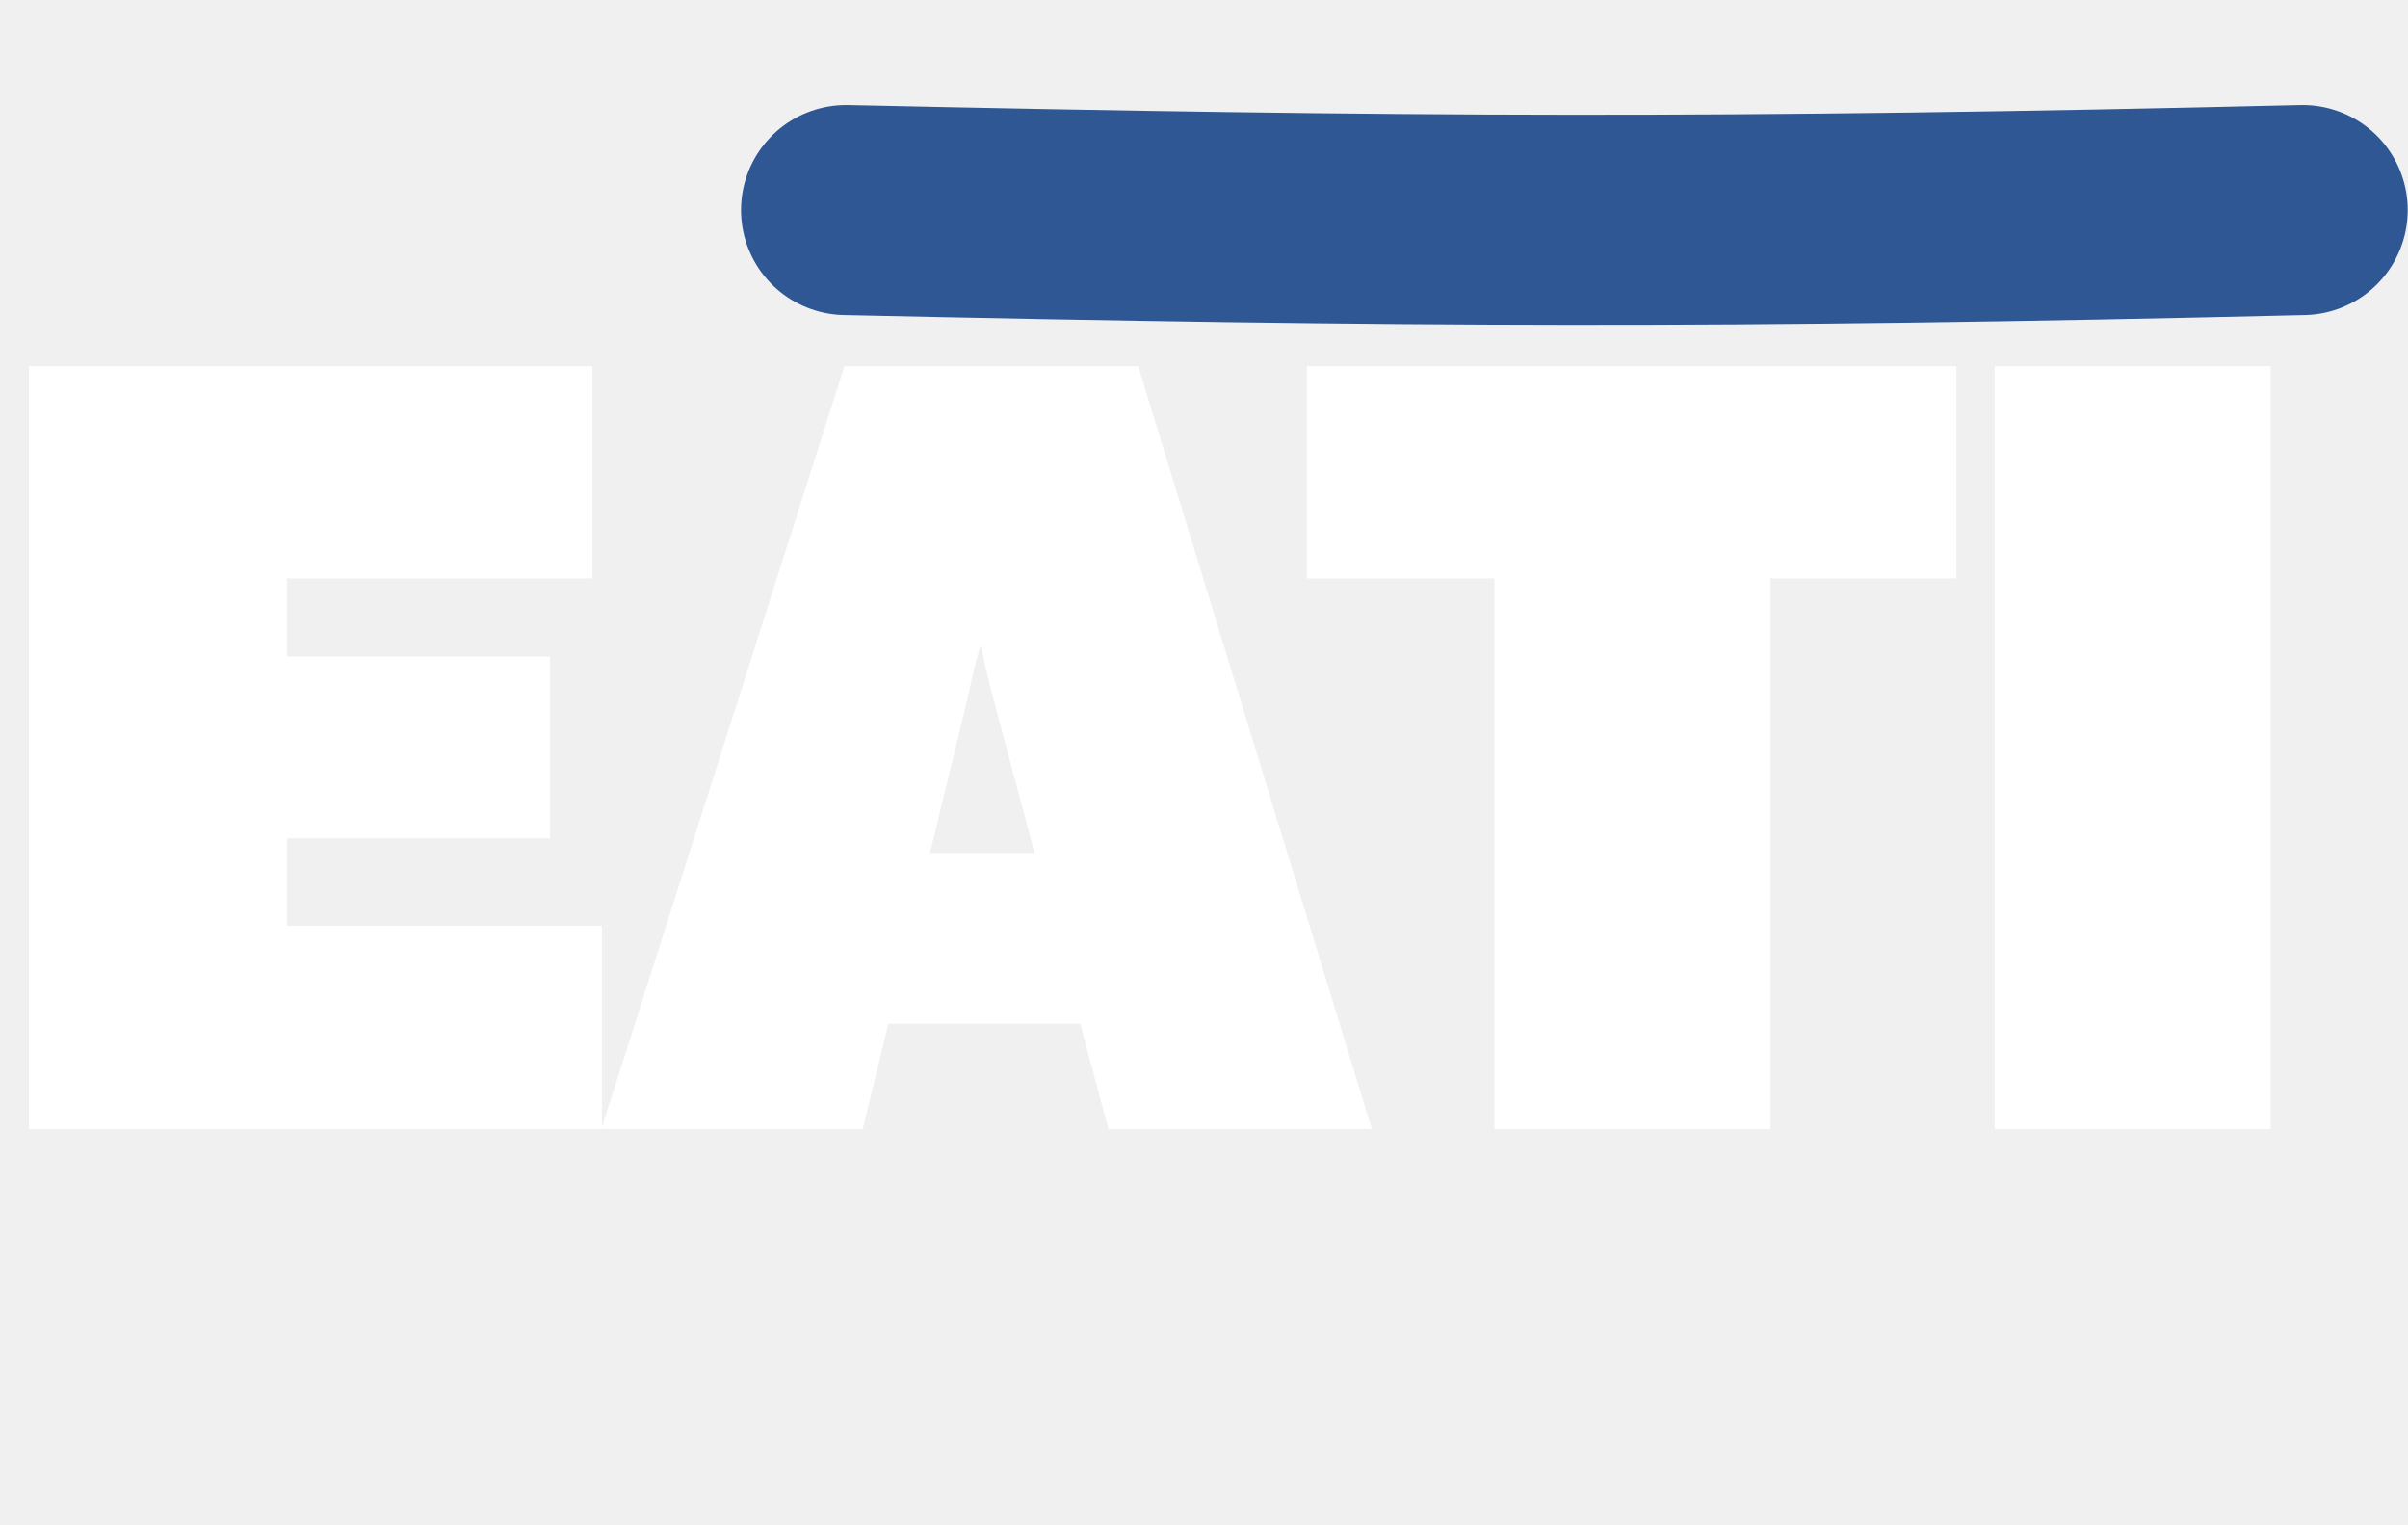
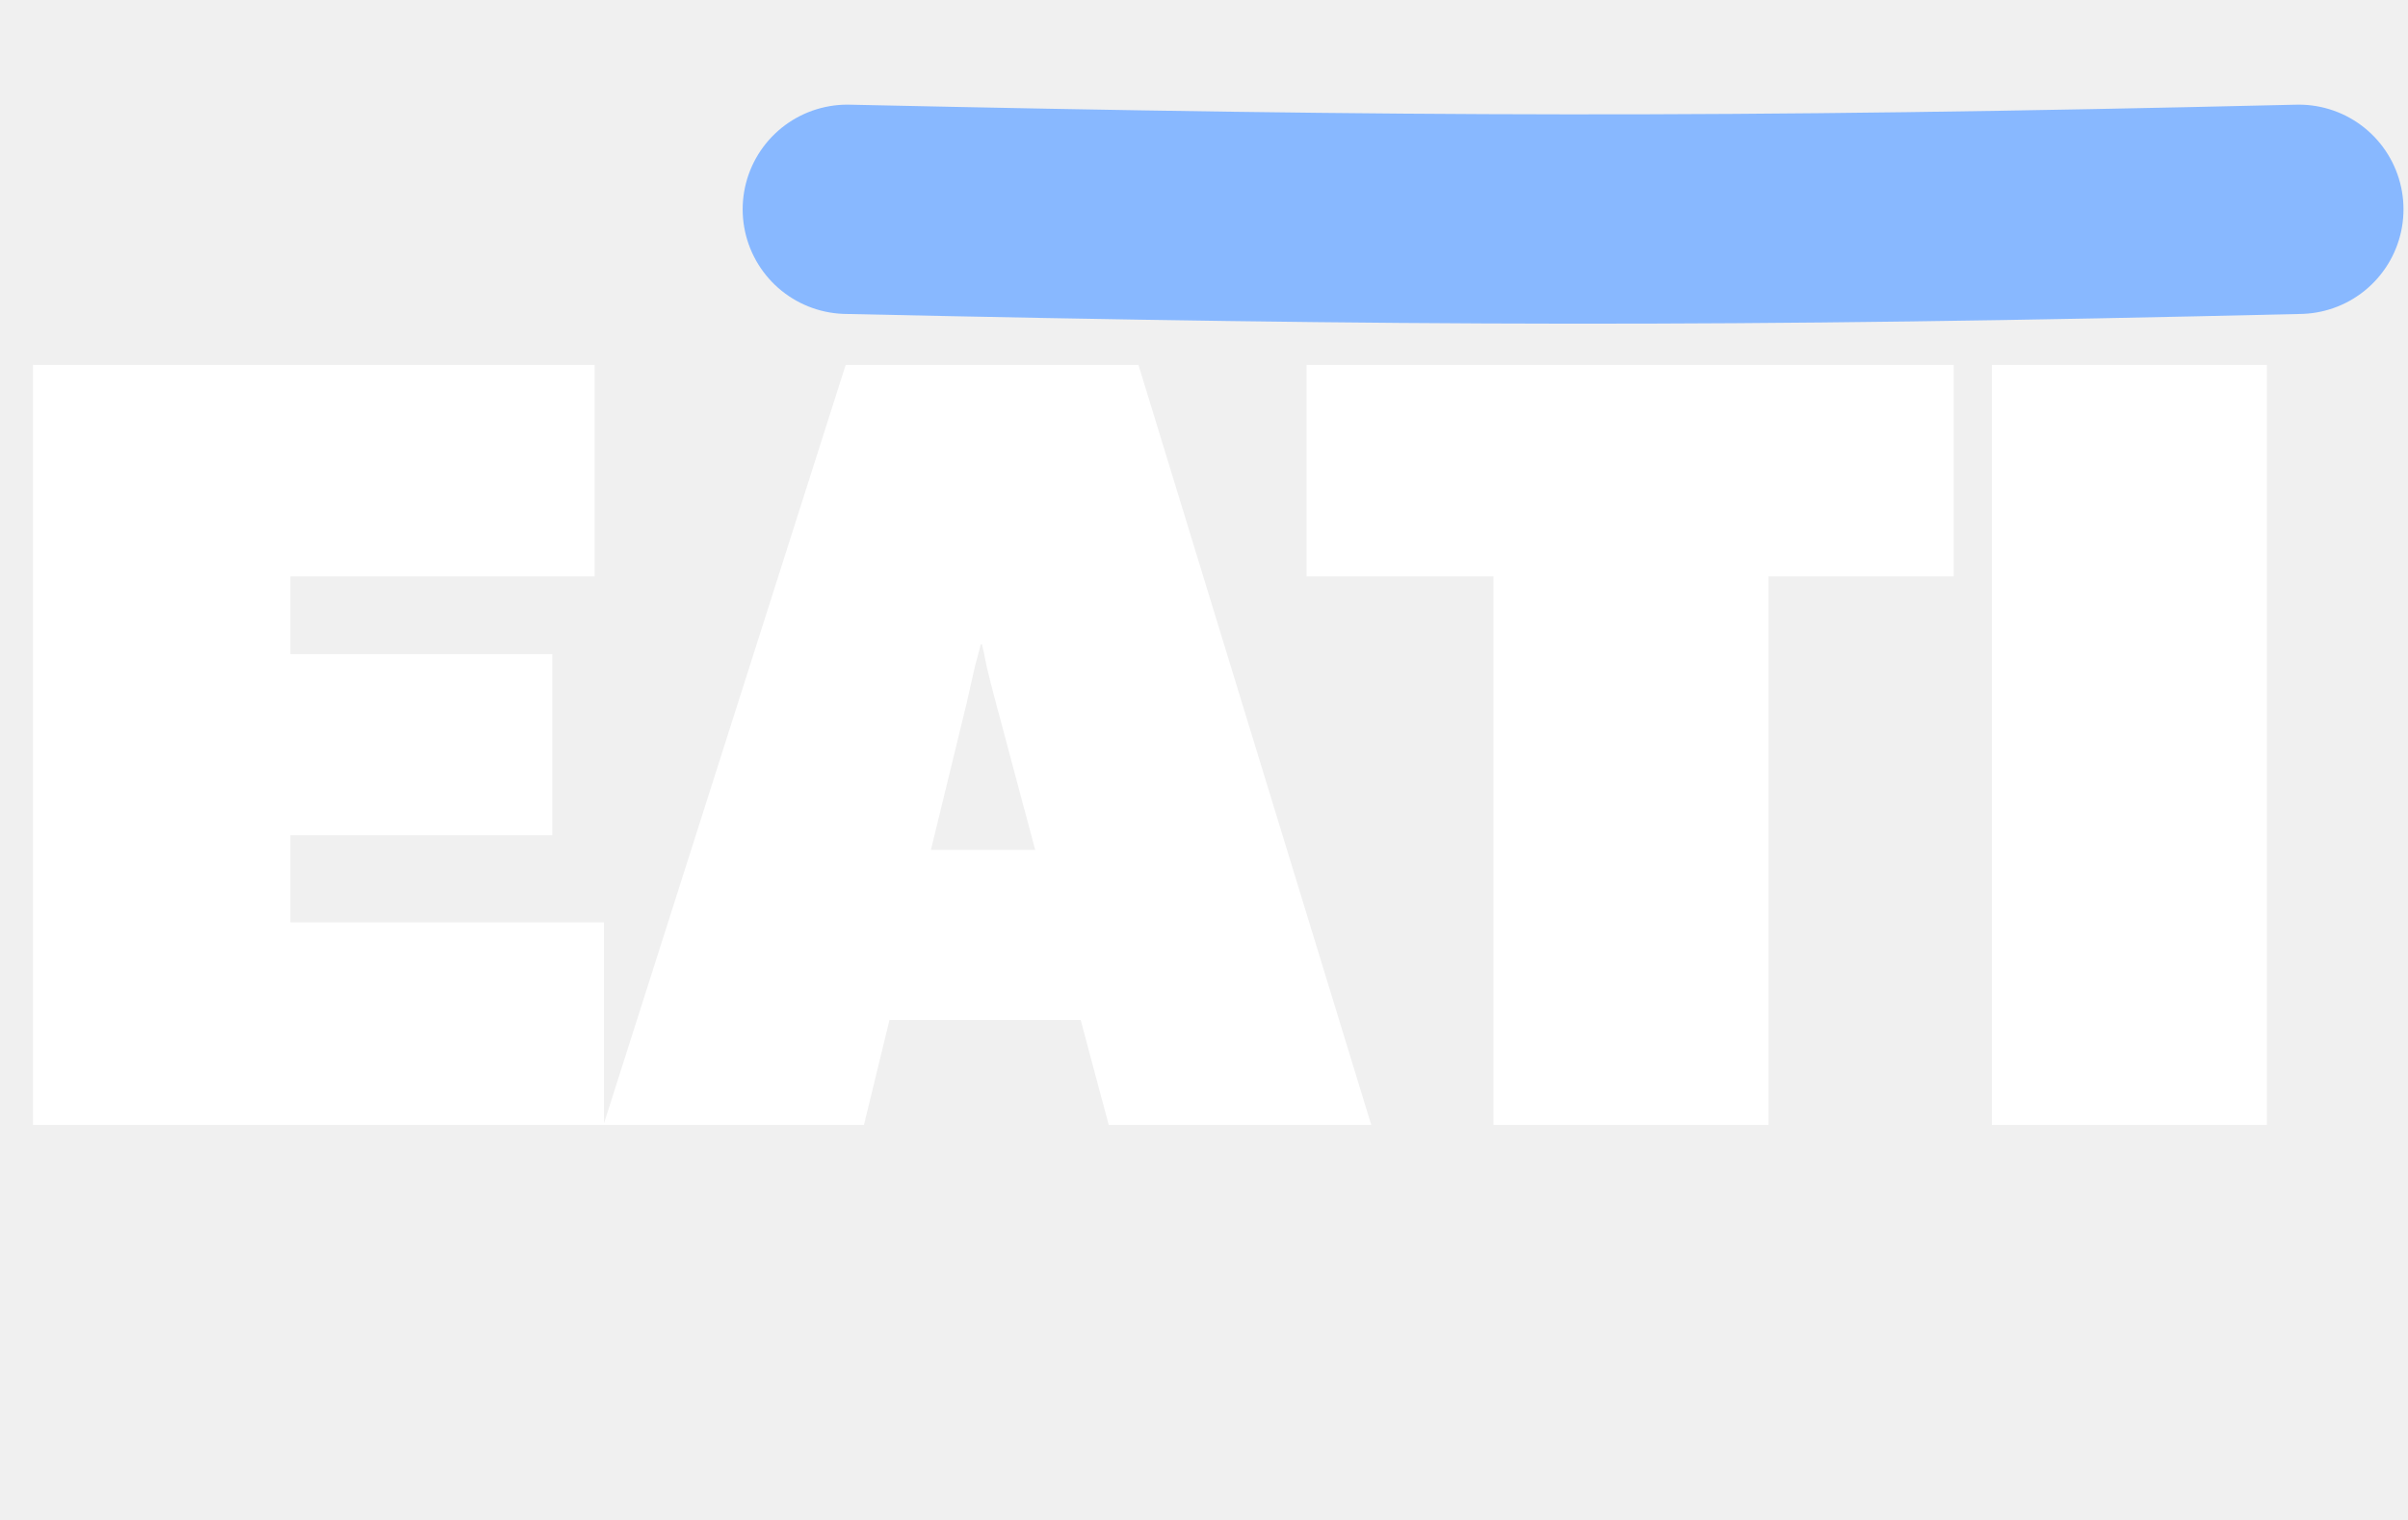
- <svg xmlns="http://www.w3.org/2000/svg" width="4070" height="2577" viewBox="0 0 4070 2577" fill="none">
+ <svg xmlns="http://www.w3.org/2000/svg" width="84" height="53" viewBox="0 0 4070 2577" fill="none">
  <path d="M48.798 1908V619.001H1001.38V977.548H485.252V1109.46H929.673V1416.66H485.252V1564.5H1017.32V1908H48.798ZM1016.43 1908L1427.21 619.001H1923.87L2318.71 1908H1873.41L1682.18 1192.68C1675.69 1168.48 1670.38 1147.53 1666.24 1129.82C1662.7 1111.52 1660.05 1099.13 1658.28 1092.64H1656.51C1654.74 1099.13 1651.49 1111.23 1646.77 1128.93C1642.64 1146.64 1637.91 1167.59 1632.6 1191.79L1458.2 1908H1016.43ZM1295.3 1730.05L1347.54 1441.45H1973.44L2031.87 1730.05H1295.3ZM2208.93 977.548V619.001H3306.71V977.548H2992.43V1908H2525.87V977.548H2208.93ZM3371.34 1908V619.001H3837.89V1908H3371.34Z" fill="white" />
-   <path d="M1430 354.998C2379.62 375.693 2917.23 378.22 3892 354.998" stroke="#2E5794" stroke-width="355" stroke-linecap="round" />
+   <path d="M1430 354.998C2379.62 375.693 2917.23 378.22 3892 354.998" stroke="#88B8FF" stroke-width="355" stroke-linecap="round" />
</svg>
